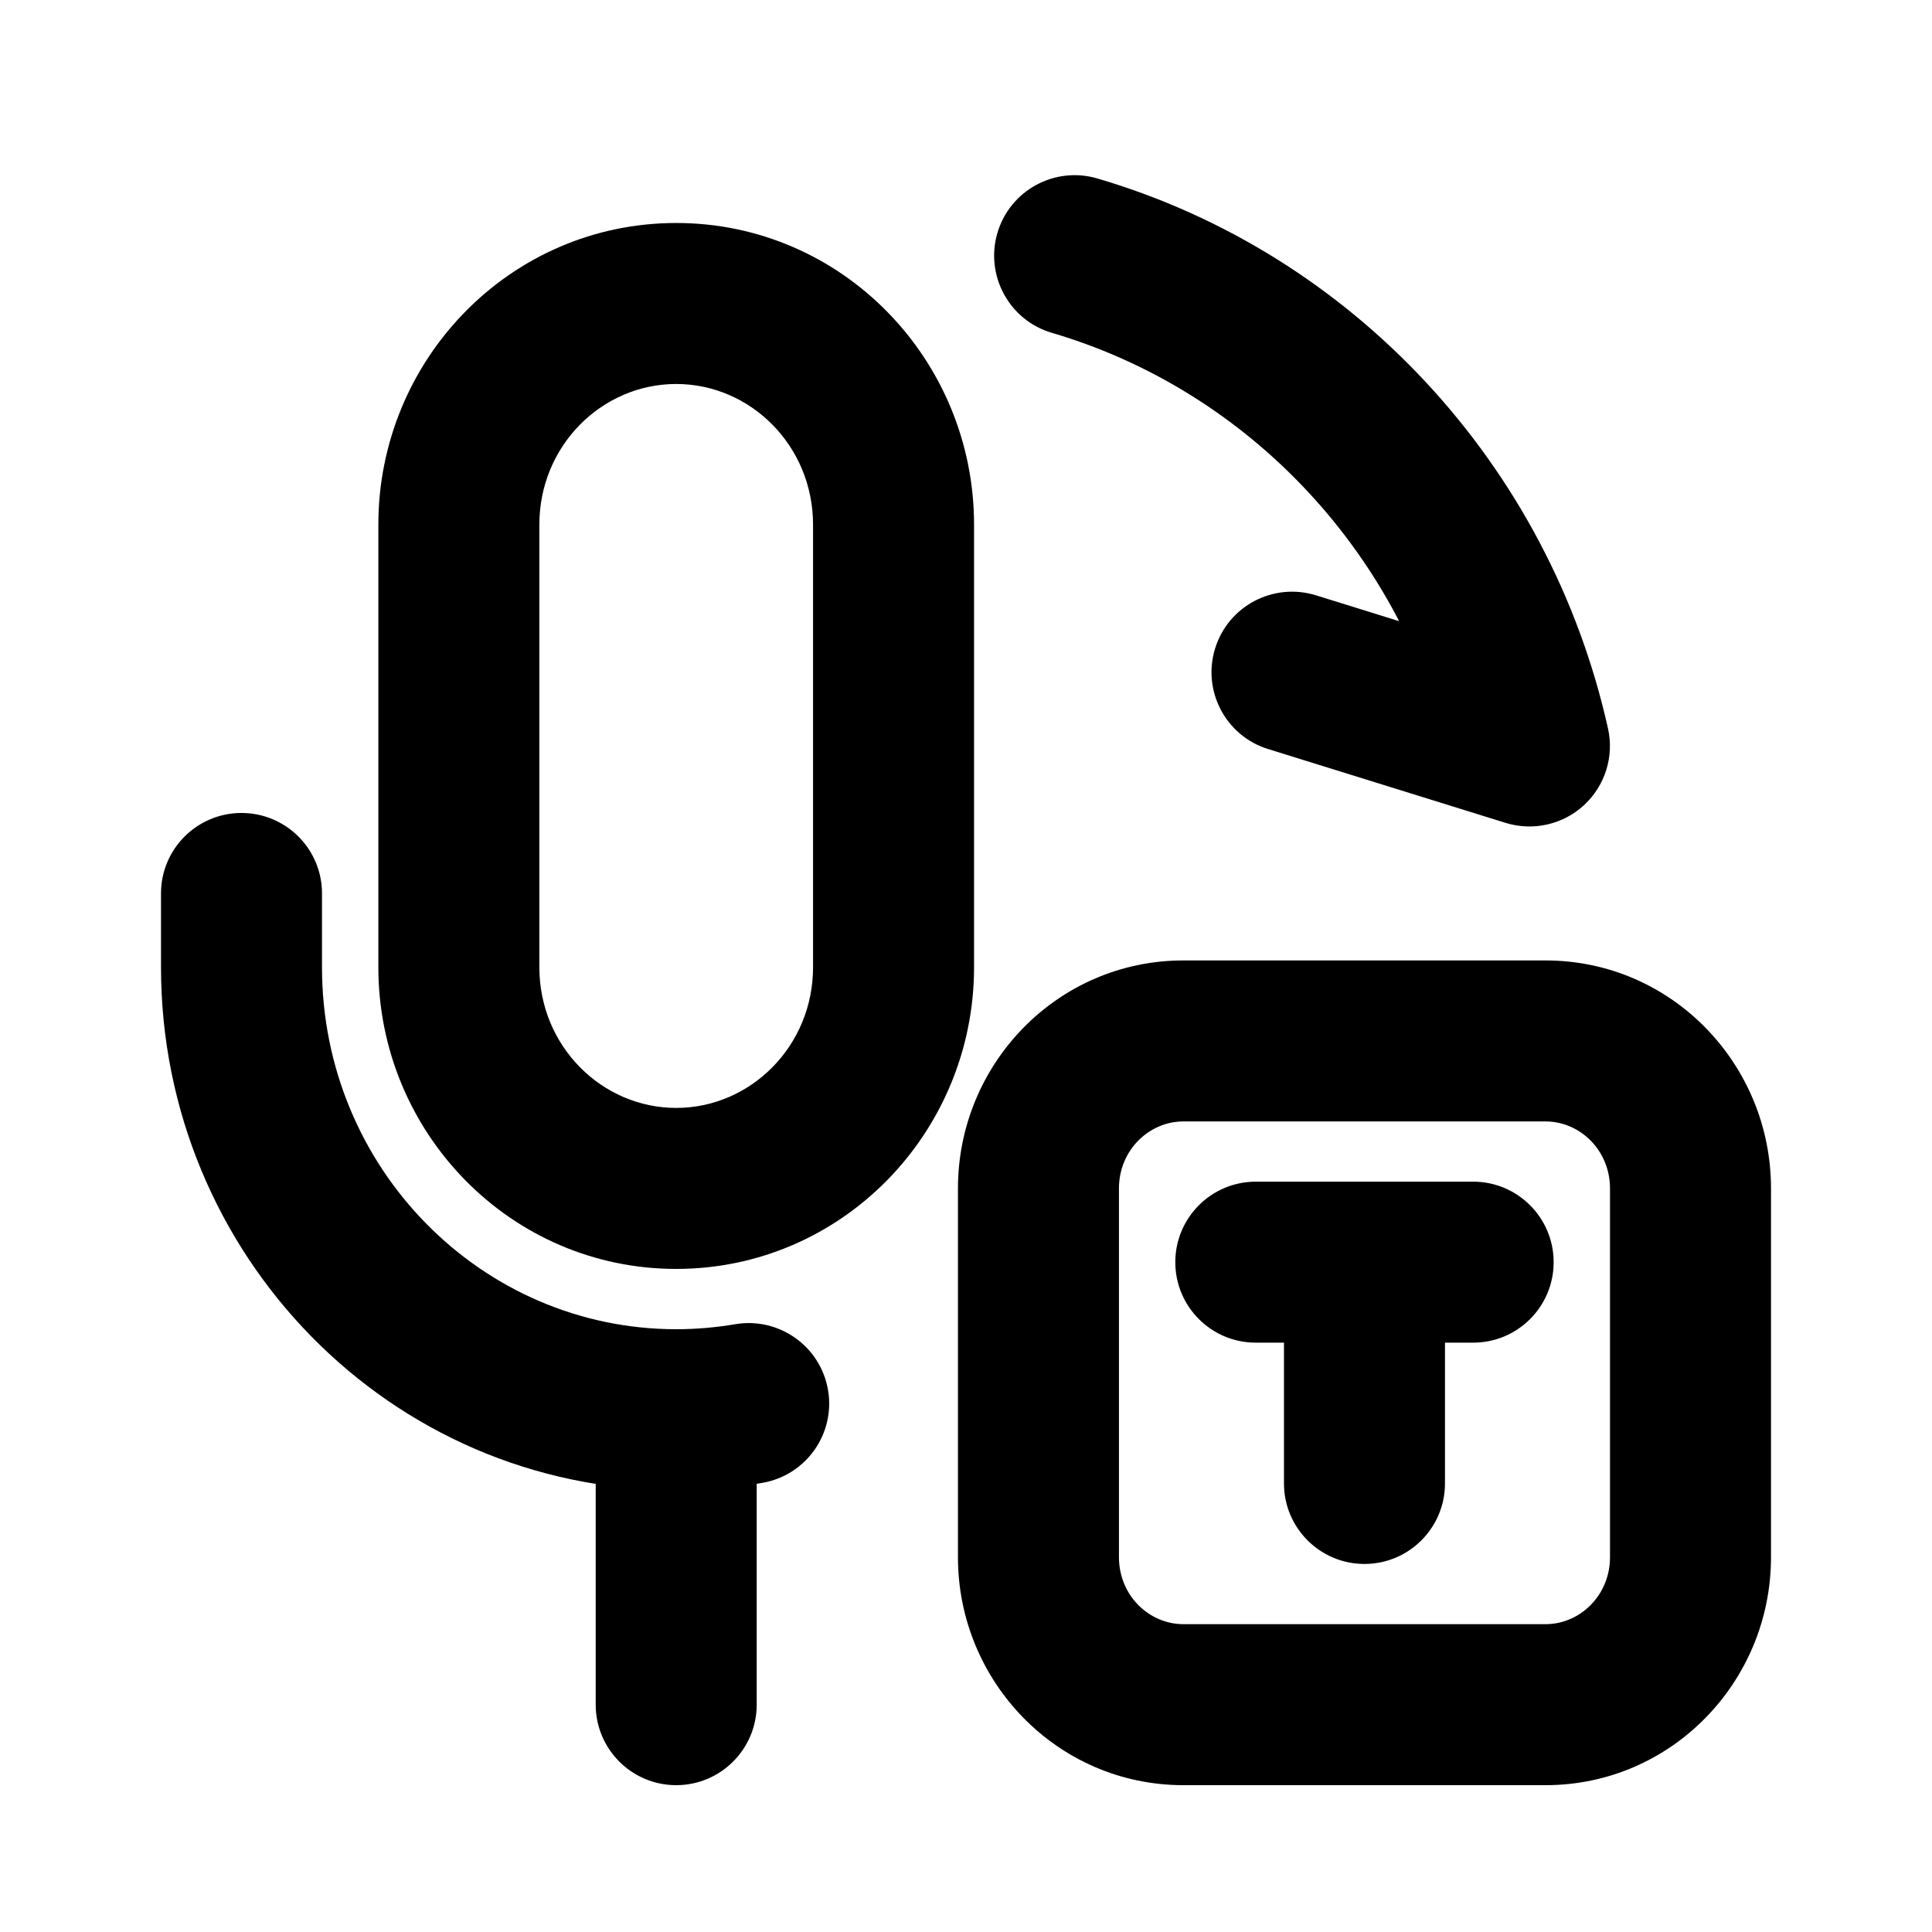
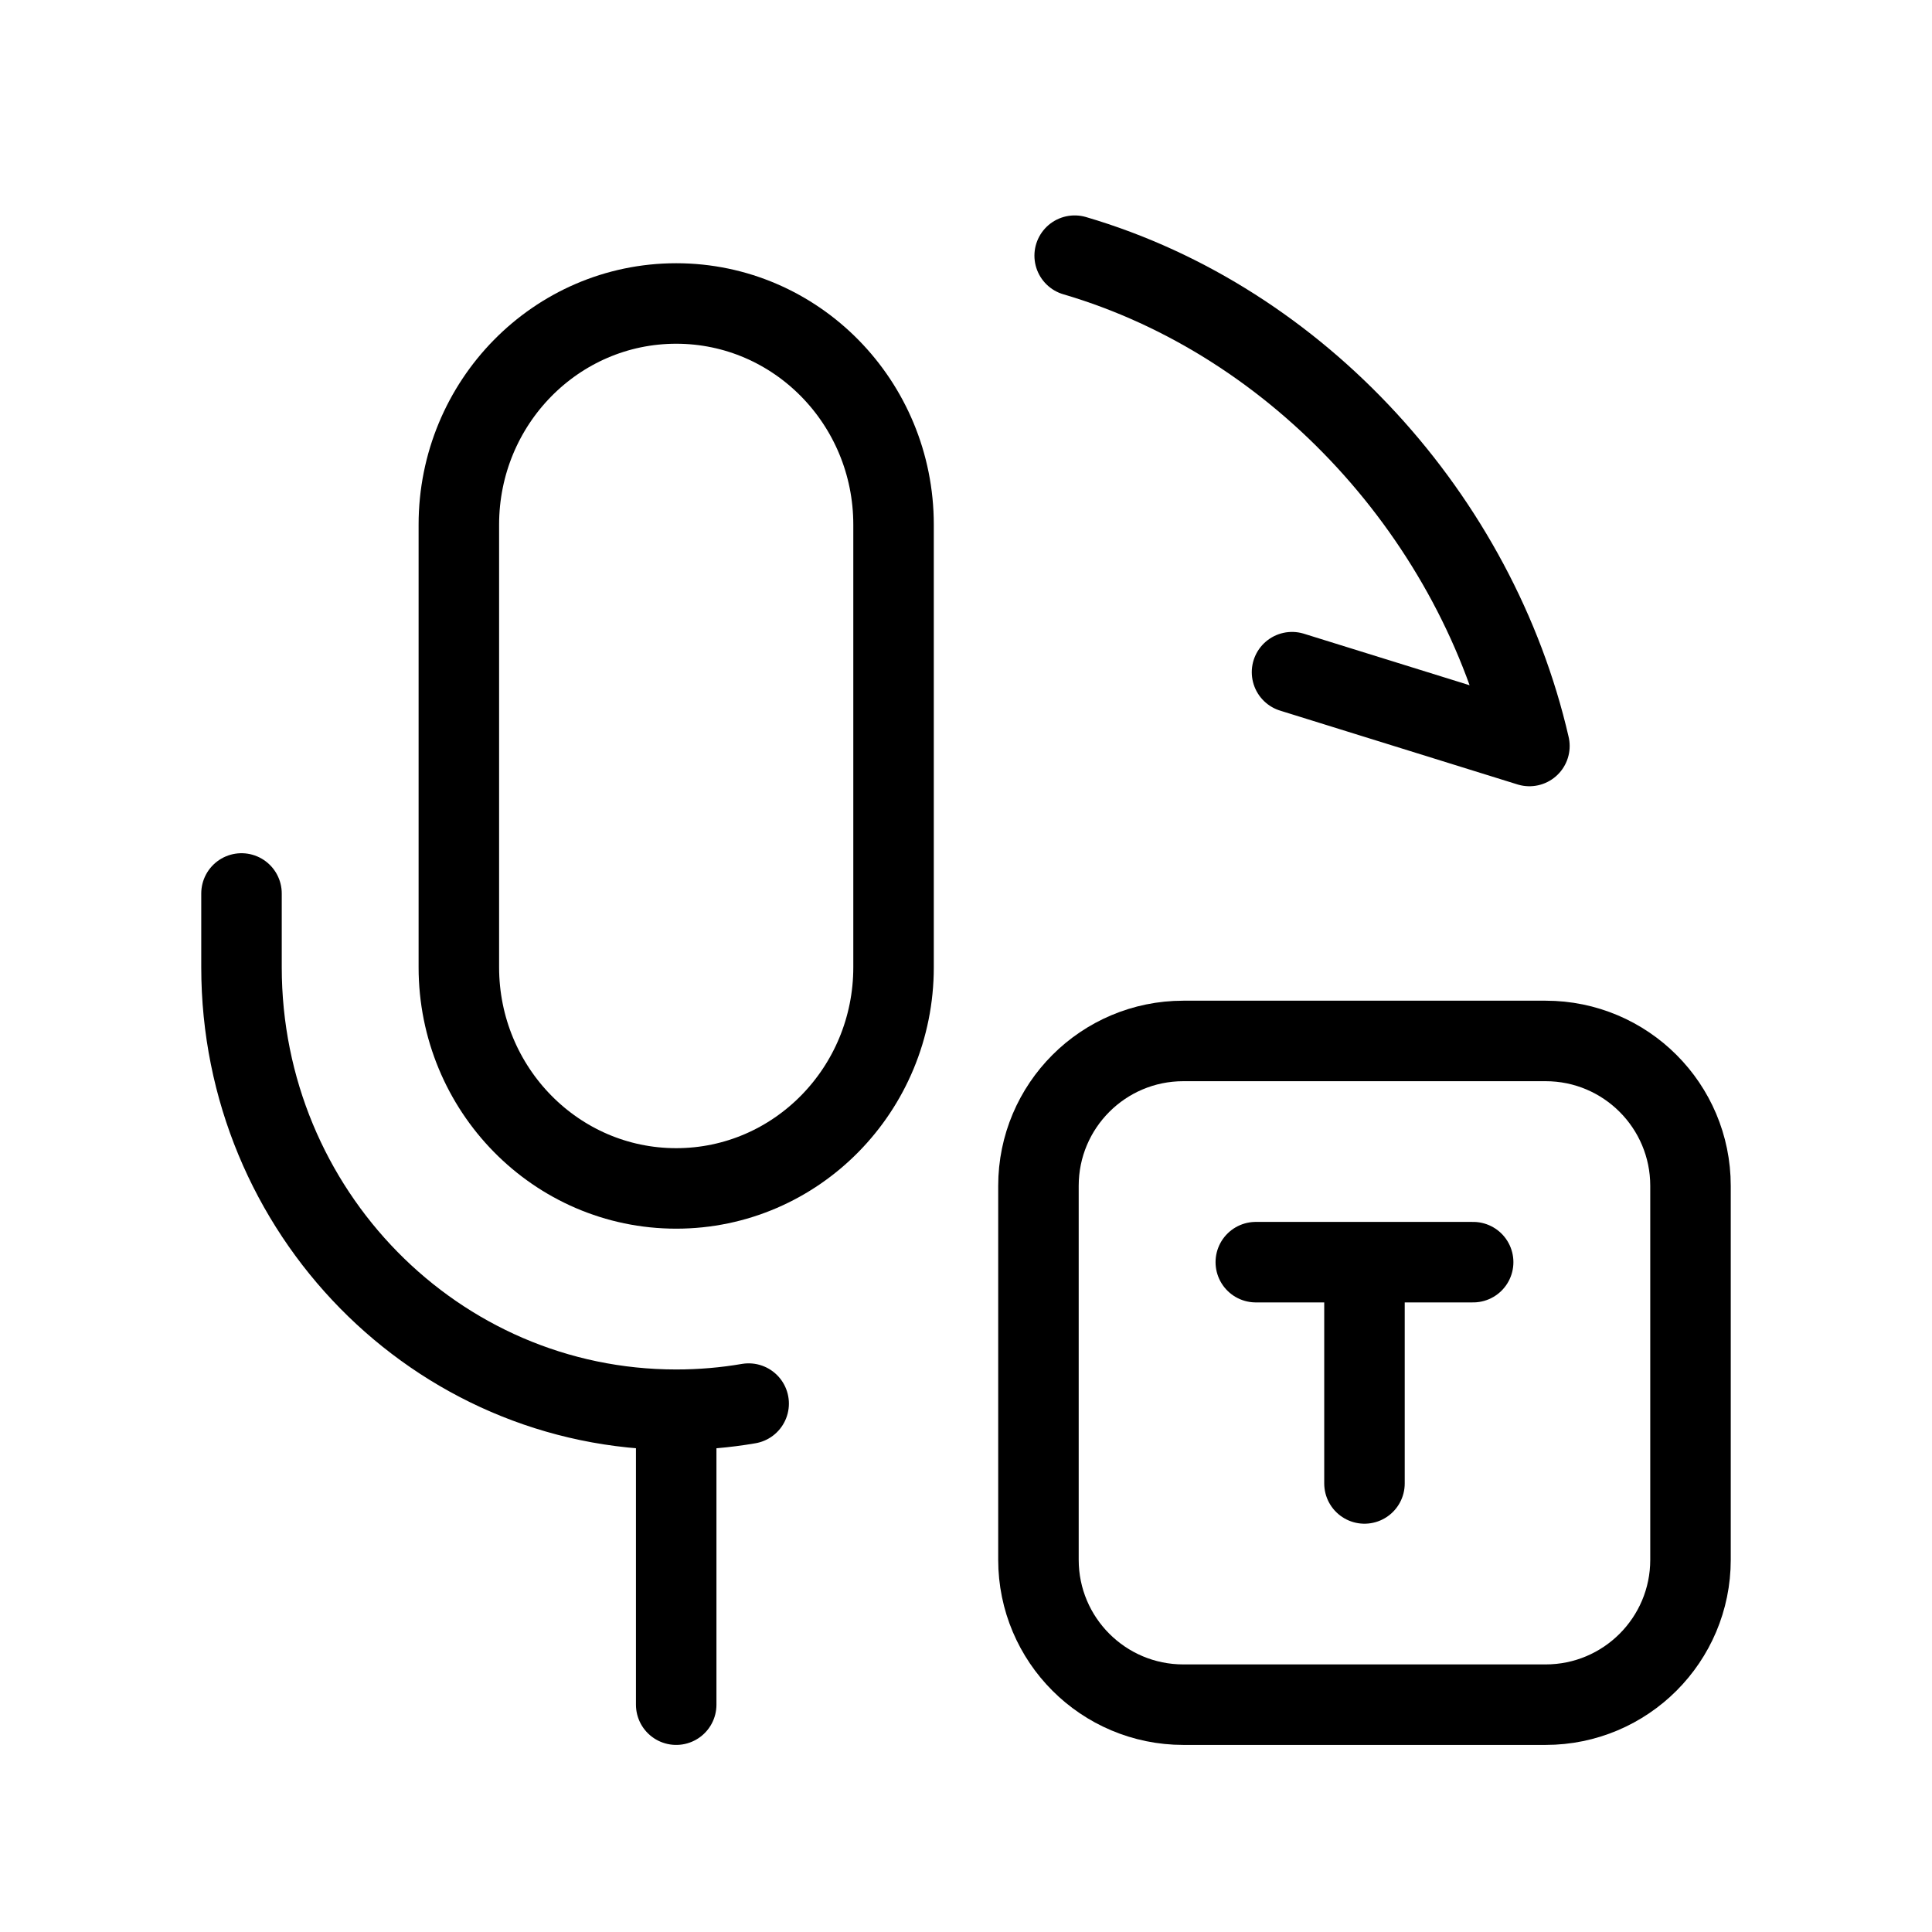
<svg xmlns="http://www.w3.org/2000/svg" width="24" height="24" viewBox="0 0 24 24" fill="none">
-   <g>
-     <g>
-       <path d="M4 11.099C4 10.546 3.552 10.099 3 10.099C2.448 10.099 2 10.546 2 11.099H4ZM9.468 18.421C10.013 18.328 10.379 17.812 10.286 17.267C10.193 16.723 9.676 16.357 9.132 16.45L9.468 18.421ZM7.4 21.176C7.4 21.728 7.848 22.176 8.4 22.176C8.952 22.176 9.4 21.728 9.4 21.176H7.4ZM16.347 7.395C15.819 7.232 15.259 7.526 15.095 8.054C14.931 8.581 15.226 9.142 15.753 9.305L16.347 7.395ZM18.999 9.267L18.703 10.222C19.043 10.327 19.415 10.244 19.677 10.002C19.939 9.76 20.053 9.397 19.975 9.049L18.999 9.267ZM13.632 2.217C13.102 2.061 12.546 2.364 12.39 2.894C12.235 3.424 12.538 3.98 13.068 4.135L13.632 2.217ZM15.6 14.679C15.048 14.679 14.6 15.127 14.6 15.679C14.6 16.232 15.048 16.679 15.6 16.679V14.679ZM18.3 16.679C18.852 16.679 19.3 16.232 19.3 15.679C19.3 15.127 18.852 14.679 18.3 14.679V16.679ZM17.95 15.679C17.95 15.127 17.502 14.679 16.95 14.679C16.398 14.679 15.95 15.127 15.95 15.679H17.95ZM15.95 18.428C15.95 18.98 16.398 19.428 16.95 19.428C17.502 19.428 17.95 18.98 17.95 18.428H15.95ZM11.1 6.518H10.1V12.015H11.1H12.1V6.518H11.1ZM5.7 12.015H6.7V6.518H5.7H4.7V12.015H5.7ZM8.4 14.763V13.763C7.478 13.763 6.7 12.997 6.7 12.015H5.7H4.7C4.7 14.068 6.34 15.763 8.4 15.763V14.763ZM11.1 12.015H10.1C10.1 12.997 9.322 13.763 8.4 13.763V14.763V15.763C10.46 15.763 12.1 14.068 12.1 12.015H11.1ZM8.4 3.77V4.77C9.322 4.77 10.1 5.536 10.1 6.518H11.1H12.1C12.1 4.465 10.46 2.77 8.4 2.77V3.77ZM8.4 3.77V2.77C6.34 2.77 4.7 4.465 4.7 6.518H5.7H6.7C6.7 5.536 7.478 4.77 8.4 4.77V3.77ZM14.7 12.931V13.931H19.2V12.931V11.931H14.7V12.931ZM21 14.763H20V19.344H21H22V14.763H21ZM19.2 21.176V20.176H14.7V21.176V22.176H19.2V21.176ZM12.9 19.344H13.9V14.763H12.9H11.9V19.344H12.9ZM14.7 21.176V20.176C14.275 20.176 13.9 19.82 13.9 19.344H12.9H11.9C11.9 20.891 13.137 22.176 14.7 22.176V21.176ZM21 19.344H20C20 19.82 19.625 20.176 19.2 20.176V21.176V22.176C20.763 22.176 22 20.891 22 19.344H21ZM19.2 12.931V13.931C19.625 13.931 20 14.287 20 14.763H21H22C22 13.216 20.763 11.931 19.2 11.931V12.931ZM14.7 12.931V11.931C13.137 11.931 11.9 13.216 11.9 14.763H12.9H13.9C13.9 14.287 14.275 13.931 14.7 13.931V12.931ZM3 12.015H4V11.099H3H2V12.015H3ZM8.4 17.512V16.512C5.987 16.512 4 14.515 4 12.015H3H2C2 15.586 4.849 18.512 8.4 18.512V17.512ZM8.4 17.512V18.512C8.763 18.512 9.12 18.481 9.468 18.421L9.3 17.436L9.132 16.45C8.894 16.49 8.65 16.512 8.4 16.512V17.512ZM8.4 17.512H7.4V21.176H8.4H9.4V17.512H8.4ZM16.05 8.35L15.753 9.305L18.703 10.222L18.999 9.267L19.296 8.312L16.347 7.395L16.05 8.35ZM13.35 3.176L13.068 4.135C15.527 4.858 17.449 6.906 18.023 9.484L18.999 9.267L19.975 9.049C19.244 5.771 16.799 3.147 13.632 2.217L13.35 3.176ZM15.6 15.679V16.679H18.3V15.679V14.679H15.6V15.679ZM16.95 15.679H15.95V18.428H16.95H17.95V15.679H16.95Z" fill="currentColor" />
-     </g>
+   <g stroke="currentColor" stroke-width="1" stroke-linecap="round" stroke-linejoin="round">
+     <path d="M11.1 6.518V12.015C11.1 13.533 9.891 14.763 8.4 14.763C6.909 14.763 5.7 13.533 5.7 12.015V6.518C5.7 5 6.909 3.77 8.4 3.77C9.891 3.77 11.1 5 11.1 6.518Z" />
+     <path d="M3 11.099V12.015C3 15.052 5.418 17.512 8.4 17.512C8.708 17.512 9.01 17.486 9.3 17.436M8.4 17.512V21.176" />
+     <path d="M16.05 8.35L18.999 9.267M13.35 3.176C16.143 3.996 18.349 6.444 18.999 9.267" />
+     <rect x="12.9" y="12.931" width="8.1" height="8.245" rx="1.8" />
+     <path d="M15.6 15.679H18.3M16.95 15.679V18.428" />
  </g>
</svg>
